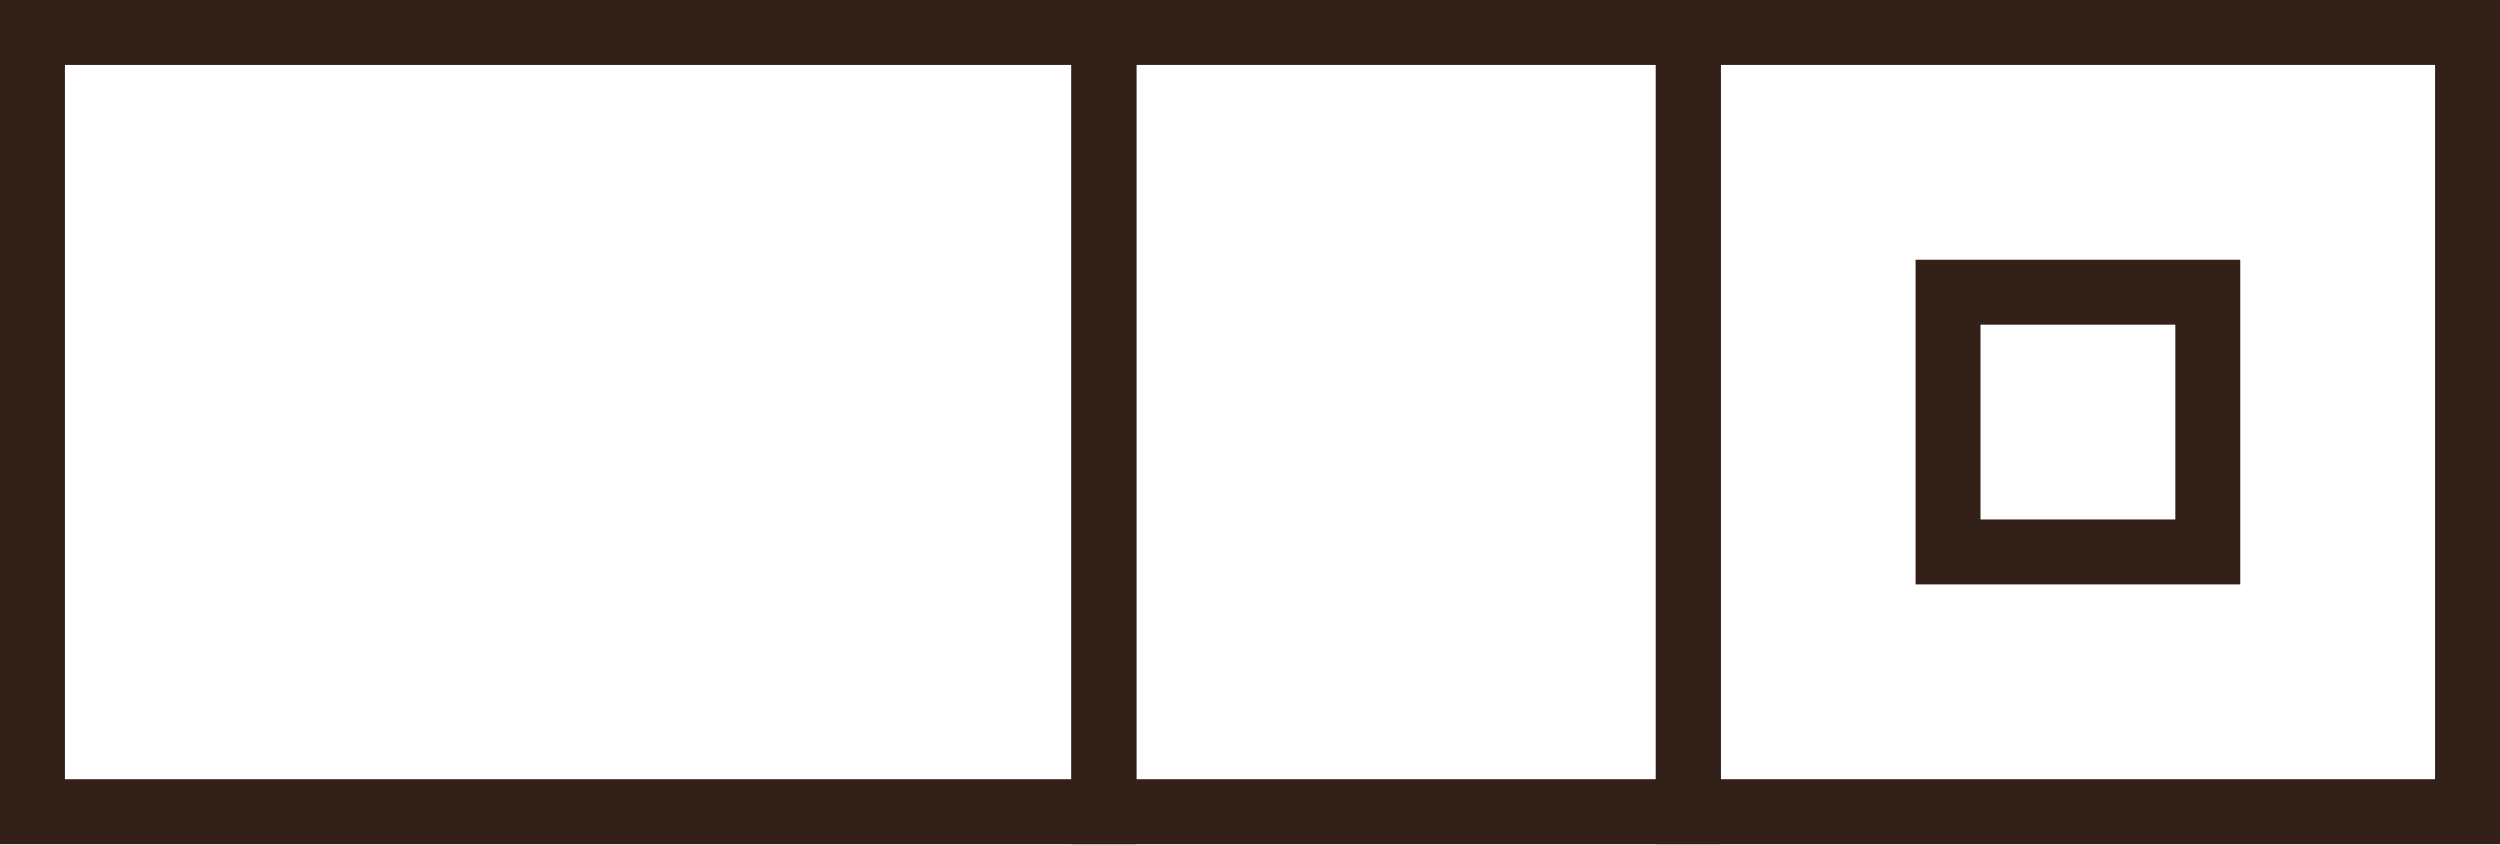
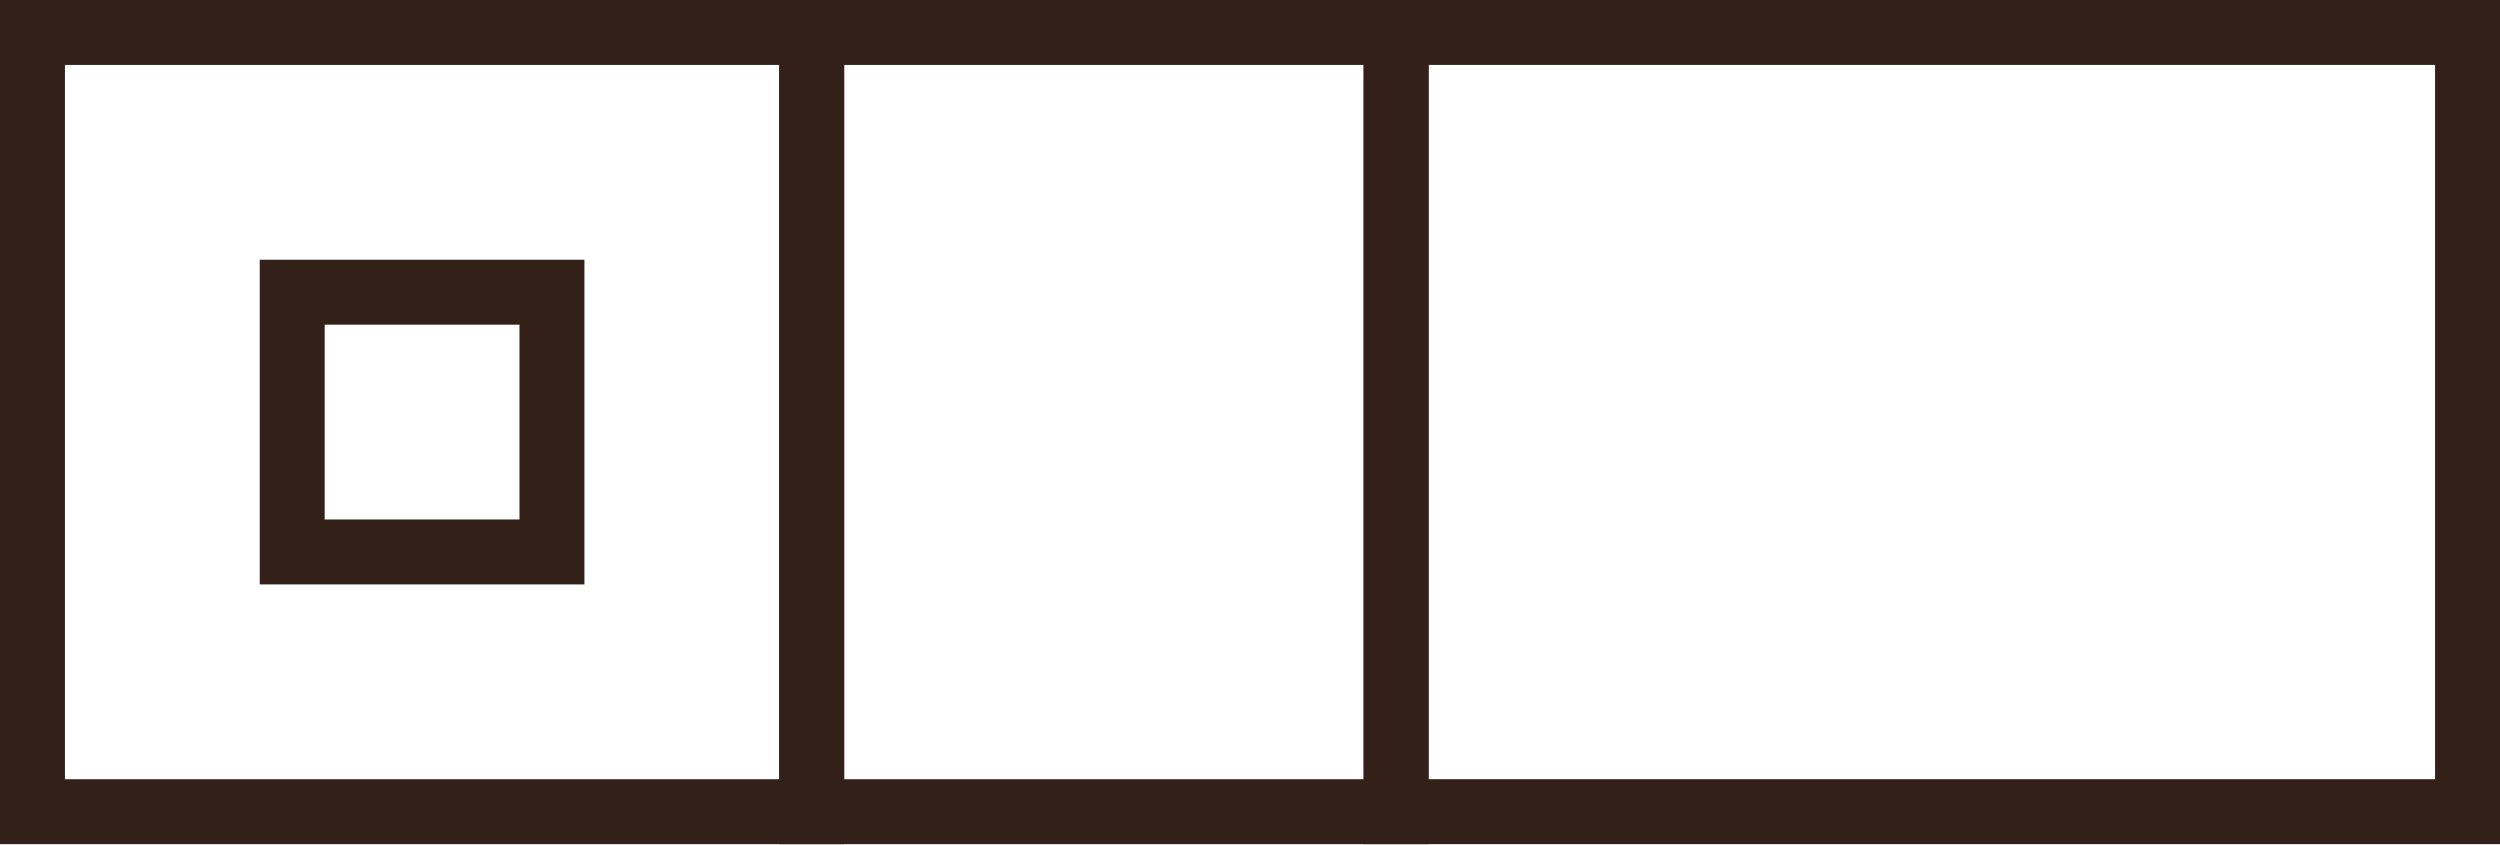
<svg xmlns="http://www.w3.org/2000/svg" id="Layer_2" data-name="Layer 2" width="385" height="130" viewBox="0 0 385 130">
  <defs>
    <style>
      .cls-1 {
        fill: none;
        stroke: #332019;
        stroke-miterlimit: 10;
        stroke-width: 10px;
      }
    </style>
  </defs>
-   <rect class="cls-1" x="260" y="5" width="120" height="120" transform="translate(640 130) rotate(180)" />
-   <rect class="cls-1" x="300" y="45" width="40" height="40" transform="translate(640 130) rotate(180)" />
-   <rect class="cls-1" x="170" y="5" width="90" height="120" transform="translate(430 130) rotate(180)" />
-   <rect class="cls-1" x="5" y="5" width="165" height="120" />
+   <rect class="cls-1" x="5" y="5" width="120" height="120" />
+   <rect class="cls-1" x="45" y="45" width="40" height="40" />
+   <rect class="cls-1" x="125" y="5" width="90" height="120" />
+   <rect class="cls-1" x="215" y="5" width="165" height="120" transform="translate(595 130) rotate(180)" />
</svg>
